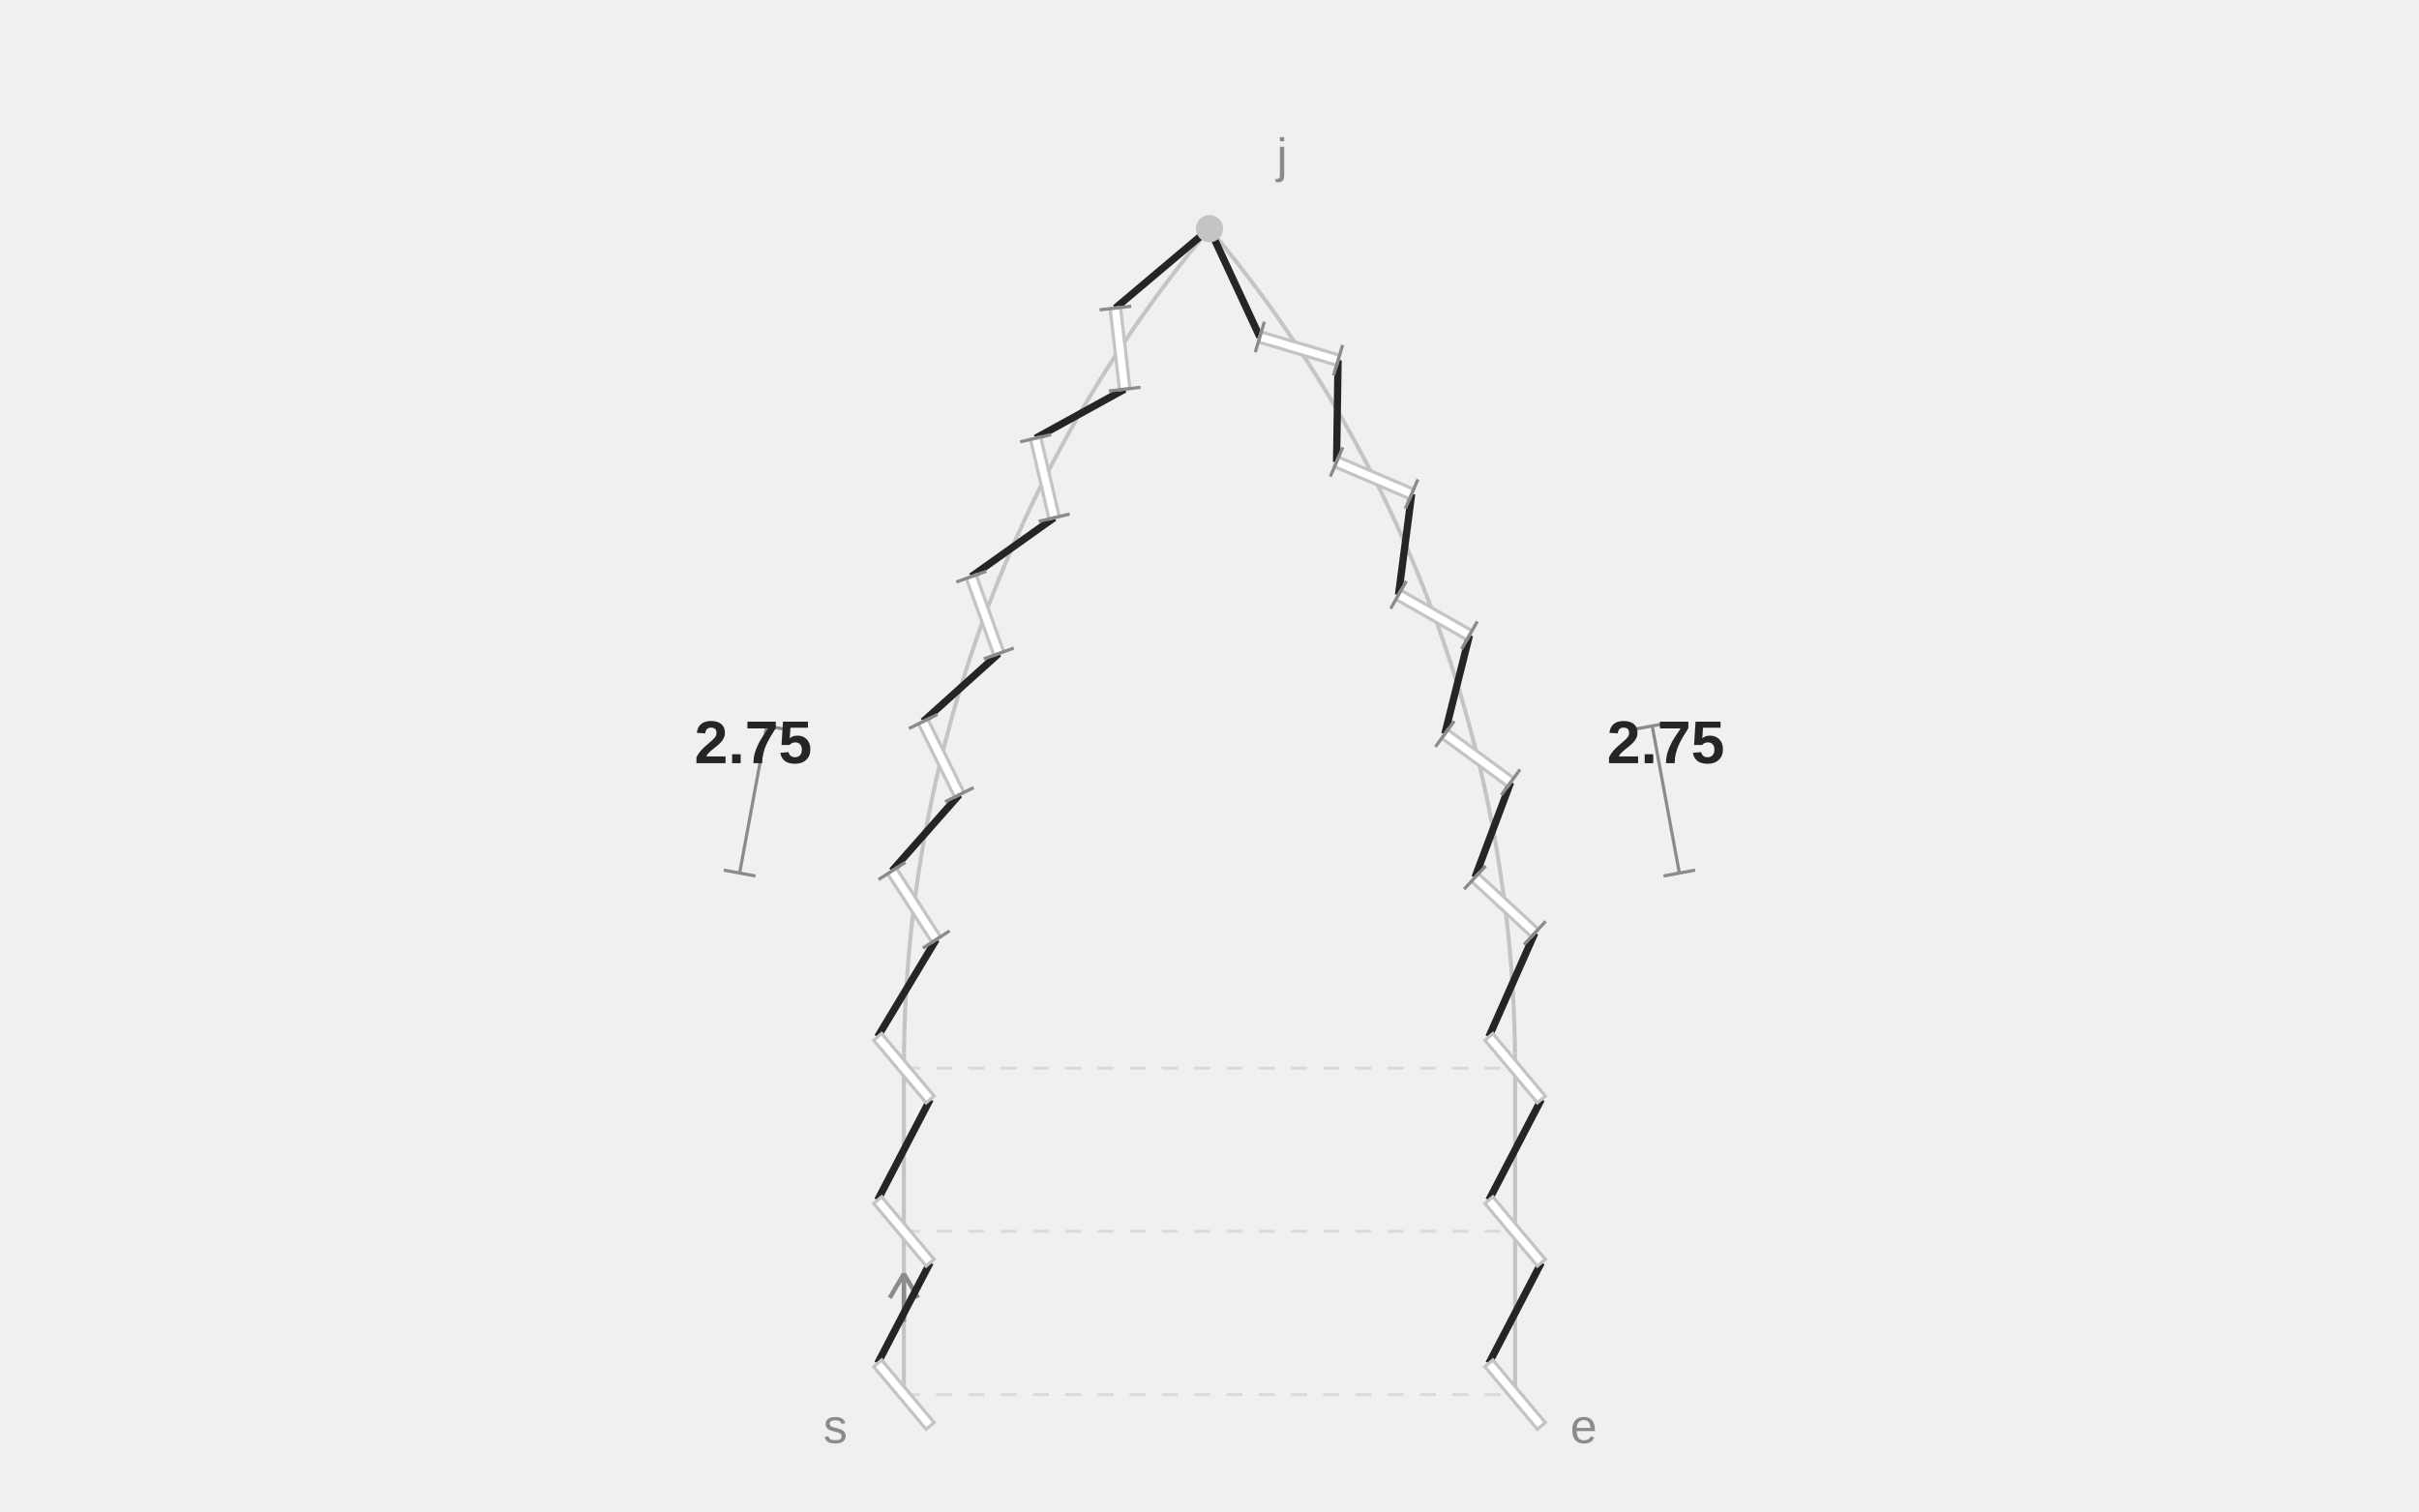
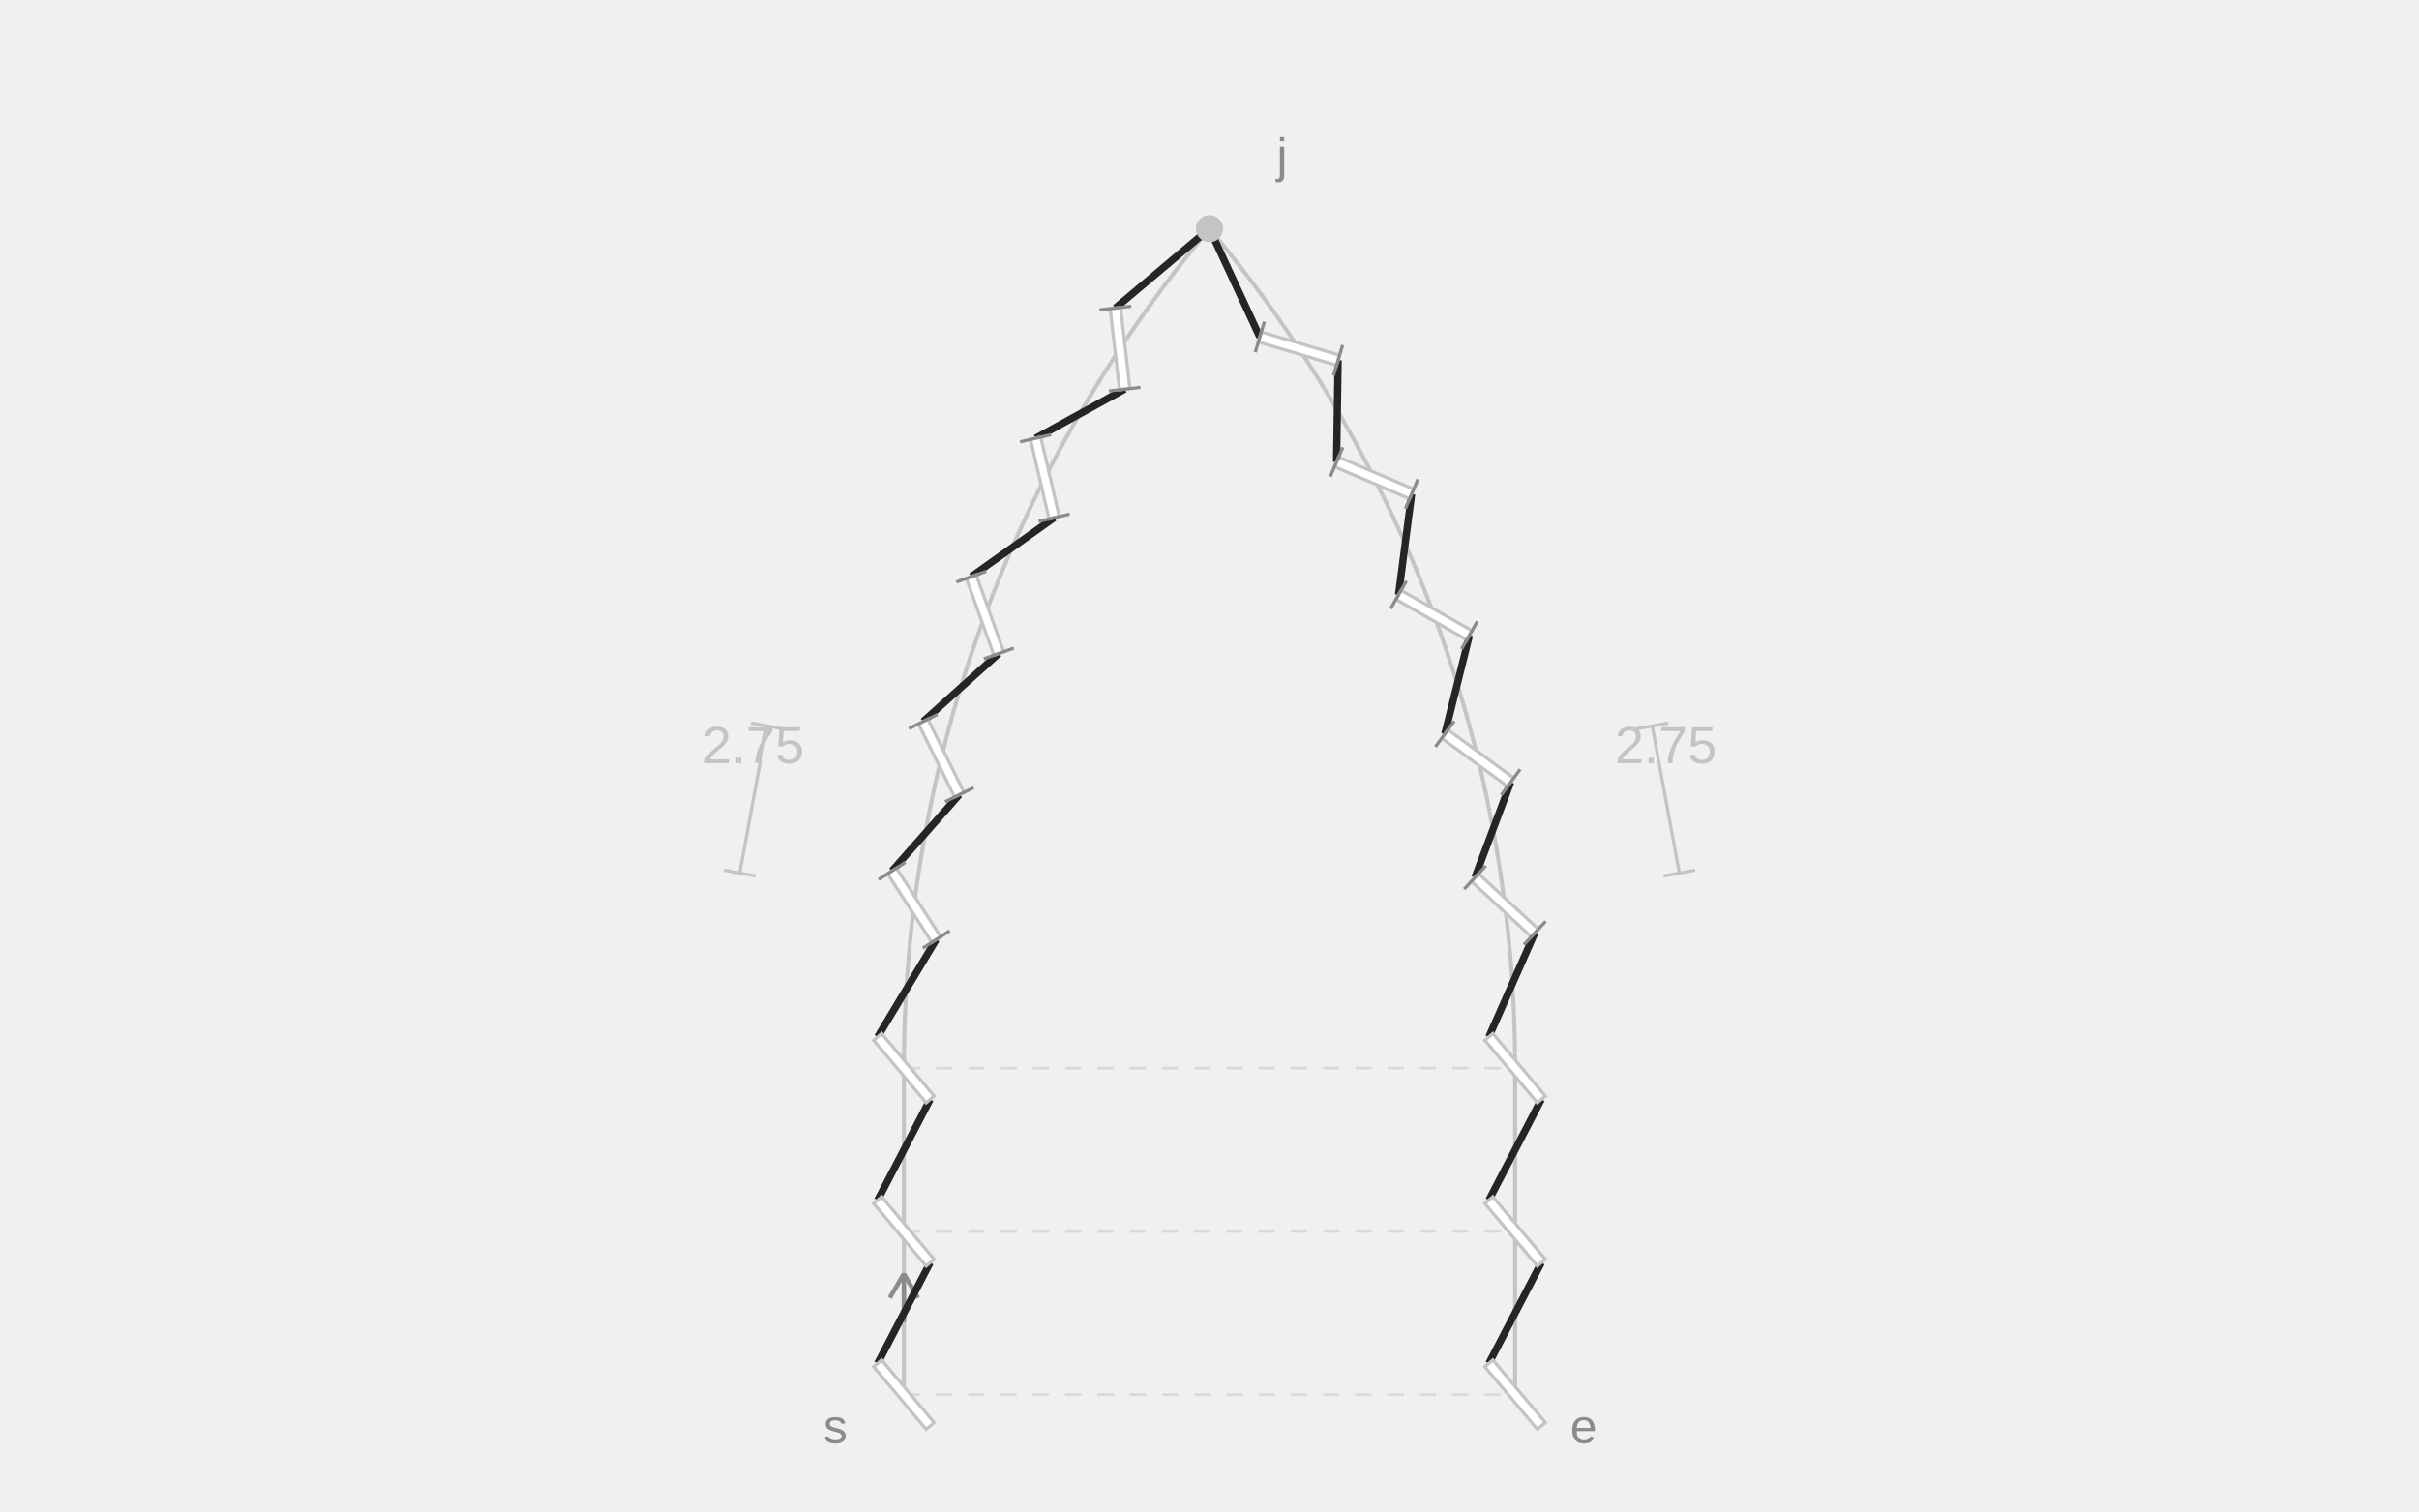
<svg xmlns="http://www.w3.org/2000/svg" width="600" height="375" viewBox="0 0 600 375" role="img" aria-labelledby="title description">
  <line class="guide" x1="224.198" y1="346" x2="224.198" y2="265" stroke="#C4C4C4" stroke-width="1" />
  <line class="guide" x1="375.802" y1="265" x2="375.802" y2="346" stroke="#C4C4C4" stroke-width="1" />
  <text class="notation-start" x="207.198" y="358" text-anchor="middle" font-family="Arial,sans-serif" font-size="12" fill="#8B8B8B">s</text>
  <line class="direction" x1="224.198" y1="328" x2="224.198" y2="316" stroke="#8B8B8B" stroke-width="1.1" />
  <line class="direction" x1="224.198" y1="316" x2="220.698" y2="322" stroke="#8B8B8B" stroke-width="1.1" />
  <line class="direction" x1="224.198" y1="316" x2="227.698" y2="322" stroke="#8B8B8B" stroke-width="1.1" />
  <text class="notation-end" x="392.802" y="358" text-anchor="middle" font-family="Arial,sans-serif" font-size="12" fill="#8B8B8B">e</text>
  <text class="notation-junction" x="318" y="42.737" text-anchor="middle" font-family="Arial,sans-serif" font-size="12" fill="#8B8B8B">j</text>
  <line class="guide" x1="224.198" y1="265" x2="224.22" y2="261.23" stroke="#C4C4C4" stroke-width="1" />
  <line class="guide" x1="224.22" y1="261.23" x2="224.286" y2="257.461" stroke="#C4C4C4" stroke-width="1" />
  <line class="guide" x1="224.286" y1="257.461" x2="224.396" y2="253.693" stroke="#C4C4C4" stroke-width="1" />
  <line class="guide" x1="224.396" y1="253.693" x2="224.549" y2="249.926" stroke="#C4C4C4" stroke-width="1" />
  <line class="guide" x1="224.549" y1="249.926" x2="224.747" y2="246.161" stroke="#C4C4C4" stroke-width="1" />
  <line class="guide" x1="224.747" y1="246.161" x2="224.988" y2="242.399" stroke="#C4C4C4" stroke-width="1" />
  <line class="guide" x1="224.988" y1="242.399" x2="225.272" y2="238.64" stroke="#C4C4C4" stroke-width="1" />
  <line class="guide" x1="225.272" y1="238.64" x2="225.601" y2="234.884" stroke="#C4C4C4" stroke-width="1" />
  <line class="guide" x1="225.601" y1="234.884" x2="225.973" y2="231.133" stroke="#C4C4C4" stroke-width="1" />
  <line class="guide" x1="225.973" y1="231.133" x2="226.389" y2="227.386" stroke="#C4C4C4" stroke-width="1" />
  <line class="guide" x1="226.389" y1="227.386" x2="226.849" y2="223.644" stroke="#C4C4C4" stroke-width="1" />
  <line class="guide" x1="226.849" y1="223.644" x2="227.352" y2="219.908" stroke="#C4C4C4" stroke-width="1" />
  <line class="guide" x1="227.352" y1="219.908" x2="227.898" y2="216.178" stroke="#C4C4C4" stroke-width="1" />
  <line class="guide" x1="227.898" y1="216.178" x2="228.488" y2="212.454" stroke="#C4C4C4" stroke-width="1" />
  <line class="guide" x1="228.488" y1="212.454" x2="229.121" y2="208.738" stroke="#C4C4C4" stroke-width="1" />
  <line class="guide" x1="229.121" y1="208.738" x2="229.797" y2="205.029" stroke="#C4C4C4" stroke-width="1" />
  <line class="guide" x1="229.797" y1="205.029" x2="230.516" y2="201.329" stroke="#C4C4C4" stroke-width="1" />
  <line class="guide" x1="230.516" y1="201.329" x2="231.279" y2="197.637" stroke="#C4C4C4" stroke-width="1" />
  <line class="guide" x1="231.279" y1="197.637" x2="232.084" y2="193.954" stroke="#C4C4C4" stroke-width="1" />
  <line class="guide" x1="232.084" y1="193.954" x2="232.932" y2="190.28" stroke="#C4C4C4" stroke-width="1" />
  <line class="guide" x1="232.932" y1="190.28" x2="233.823" y2="186.617" stroke="#C4C4C4" stroke-width="1" />
  <line class="guide" x1="233.823" y1="186.617" x2="234.756" y2="182.965" stroke="#C4C4C4" stroke-width="1" />
  <line class="guide" x1="234.756" y1="182.965" x2="235.732" y2="179.323" stroke="#C4C4C4" stroke-width="1" />
  <line class="guide" x1="235.732" y1="179.323" x2="236.75" y2="175.693" stroke="#C4C4C4" stroke-width="1" />
  <line class="guide" x1="236.75" y1="175.693" x2="237.81" y2="172.076" stroke="#C4C4C4" stroke-width="1" />
  <line class="guide" x1="237.81" y1="172.076" x2="238.912" y2="168.471" stroke="#C4C4C4" stroke-width="1" />
  <line class="guide" x1="238.912" y1="168.471" x2="240.056" y2="164.878" stroke="#C4C4C4" stroke-width="1" />
  <line class="guide" x1="240.056" y1="164.878" x2="241.242" y2="161.3" stroke="#C4C4C4" stroke-width="1" />
  <line class="guide" x1="241.242" y1="161.3" x2="242.469" y2="157.735" stroke="#C4C4C4" stroke-width="1" />
  <line class="guide" x1="242.469" y1="157.735" x2="243.738" y2="154.185" stroke="#C4C4C4" stroke-width="1" />
  <line class="guide" x1="243.738" y1="154.185" x2="245.048" y2="150.65" stroke="#C4C4C4" stroke-width="1" />
  <line class="guide" x1="245.048" y1="150.65" x2="246.399" y2="147.131" stroke="#C4C4C4" stroke-width="1" />
  <line class="guide" x1="246.399" y1="147.131" x2="247.791" y2="143.627" stroke="#C4C4C4" stroke-width="1" />
  <line class="guide" x1="247.791" y1="143.627" x2="249.223" y2="140.14" stroke="#C4C4C4" stroke-width="1" />
  <line class="guide" x1="249.223" y1="140.14" x2="250.696" y2="136.67" stroke="#C4C4C4" stroke-width="1" />
  <line class="guide" x1="250.696" y1="136.67" x2="252.21" y2="133.217" stroke="#C4C4C4" stroke-width="1" />
  <line class="guide" x1="252.21" y1="133.217" x2="253.763" y2="129.782" stroke="#C4C4C4" stroke-width="1" />
  <line class="guide" x1="253.763" y1="129.782" x2="255.356" y2="126.366" stroke="#C4C4C4" stroke-width="1" />
  <line class="guide" x1="255.356" y1="126.366" x2="256.989" y2="122.968" stroke="#C4C4C4" stroke-width="1" />
  <line class="guide" x1="256.989" y1="122.968" x2="258.661" y2="119.589" stroke="#C4C4C4" stroke-width="1" />
  <line class="guide" x1="258.661" y1="119.589" x2="260.373" y2="116.23" stroke="#C4C4C4" stroke-width="1" />
  <line class="guide" x1="260.373" y1="116.23" x2="262.123" y2="112.891" stroke="#C4C4C4" stroke-width="1" />
  <line class="guide" x1="262.123" y1="112.891" x2="263.913" y2="109.573" stroke="#C4C4C4" stroke-width="1" />
  <line class="guide" x1="263.913" y1="109.573" x2="265.74" y2="106.276" stroke="#C4C4C4" stroke-width="1" />
  <line class="guide" x1="265.74" y1="106.276" x2="267.606" y2="103" stroke="#C4C4C4" stroke-width="1" />
  <line class="guide" x1="267.606" y1="103" x2="269.51" y2="99.746" stroke="#C4C4C4" stroke-width="1" />
  <line class="guide" x1="269.51" y1="99.746" x2="271.452" y2="96.515" stroke="#C4C4C4" stroke-width="1" />
  <line class="guide" x1="271.452" y1="96.515" x2="273.431" y2="93.306" stroke="#C4C4C4" stroke-width="1" />
  <line class="guide" x1="273.431" y1="93.306" x2="275.447" y2="90.121" stroke="#C4C4C4" stroke-width="1" />
  <line class="guide" x1="275.447" y1="90.121" x2="277.5" y2="86.959" stroke="#C4C4C4" stroke-width="1" />
  <line class="guide" x1="277.5" y1="86.959" x2="279.59" y2="83.821" stroke="#C4C4C4" stroke-width="1" />
  <line class="guide" x1="279.59" y1="83.821" x2="281.716" y2="80.708" stroke="#C4C4C4" stroke-width="1" />
  <line class="guide" x1="281.716" y1="80.708" x2="283.879" y2="77.62" stroke="#C4C4C4" stroke-width="1" />
  <line class="guide" x1="283.879" y1="77.62" x2="286.077" y2="74.558" stroke="#C4C4C4" stroke-width="1" />
  <line class="guide" x1="286.077" y1="74.558" x2="288.31" y2="71.521" stroke="#C4C4C4" stroke-width="1" />
  <line class="guide" x1="288.31" y1="71.521" x2="290.579" y2="68.51" stroke="#C4C4C4" stroke-width="1" />
  <line class="guide" x1="290.579" y1="68.51" x2="292.883" y2="65.526" stroke="#C4C4C4" stroke-width="1" />
  <line class="guide" x1="292.883" y1="65.526" x2="295.221" y2="62.569" stroke="#C4C4C4" stroke-width="1" />
  <line class="guide" x1="295.221" y1="62.569" x2="297.594" y2="59.639" stroke="#C4C4C4" stroke-width="1" />
  <line class="guide" x1="297.594" y1="59.639" x2="300" y2="56.737" stroke="#C4C4C4" stroke-width="1" />
  <line class="guide" x1="375.802" y1="265" x2="375.78" y2="261.23" stroke="#C4C4C4" stroke-width="1" />
  <line class="guide" x1="375.78" y1="261.23" x2="375.714" y2="257.461" stroke="#C4C4C4" stroke-width="1" />
  <line class="guide" x1="375.714" y1="257.461" x2="375.604" y2="253.693" stroke="#C4C4C4" stroke-width="1" />
  <line class="guide" x1="375.604" y1="253.693" x2="375.451" y2="249.926" stroke="#C4C4C4" stroke-width="1" />
  <line class="guide" x1="375.451" y1="249.926" x2="375.253" y2="246.161" stroke="#C4C4C4" stroke-width="1" />
  <line class="guide" x1="375.253" y1="246.161" x2="375.012" y2="242.399" stroke="#C4C4C4" stroke-width="1" />
  <line class="guide" x1="375.012" y1="242.399" x2="374.728" y2="238.64" stroke="#C4C4C4" stroke-width="1" />
  <line class="guide" x1="374.728" y1="238.64" x2="374.399" y2="234.884" stroke="#C4C4C4" stroke-width="1" />
  <line class="guide" x1="374.399" y1="234.884" x2="374.027" y2="231.133" stroke="#C4C4C4" stroke-width="1" />
  <line class="guide" x1="374.027" y1="231.133" x2="373.611" y2="227.386" stroke="#C4C4C4" stroke-width="1" />
  <line class="guide" x1="373.611" y1="227.386" x2="373.151" y2="223.644" stroke="#C4C4C4" stroke-width="1" />
  <line class="guide" x1="373.151" y1="223.644" x2="372.648" y2="219.908" stroke="#C4C4C4" stroke-width="1" />
  <line class="guide" x1="372.648" y1="219.908" x2="372.102" y2="216.178" stroke="#C4C4C4" stroke-width="1" />
  <line class="guide" x1="372.102" y1="216.178" x2="371.512" y2="212.454" stroke="#C4C4C4" stroke-width="1" />
  <line class="guide" x1="371.512" y1="212.454" x2="370.879" y2="208.738" stroke="#C4C4C4" stroke-width="1" />
  <line class="guide" x1="370.879" y1="208.738" x2="370.203" y2="205.029" stroke="#C4C4C4" stroke-width="1" />
  <line class="guide" x1="370.203" y1="205.029" x2="369.484" y2="201.329" stroke="#C4C4C4" stroke-width="1" />
  <line class="guide" x1="369.484" y1="201.329" x2="368.721" y2="197.637" stroke="#C4C4C4" stroke-width="1" />
  <line class="guide" x1="368.721" y1="197.637" x2="367.916" y2="193.954" stroke="#C4C4C4" stroke-width="1" />
  <line class="guide" x1="367.916" y1="193.954" x2="367.068" y2="190.28" stroke="#C4C4C4" stroke-width="1" />
  <line class="guide" x1="367.068" y1="190.28" x2="366.177" y2="186.617" stroke="#C4C4C4" stroke-width="1" />
  <line class="guide" x1="366.177" y1="186.617" x2="365.244" y2="182.965" stroke="#C4C4C4" stroke-width="1" />
  <line class="guide" x1="365.244" y1="182.965" x2="364.268" y2="179.323" stroke="#C4C4C4" stroke-width="1" />
  <line class="guide" x1="364.268" y1="179.323" x2="363.25" y2="175.693" stroke="#C4C4C4" stroke-width="1" />
  <line class="guide" x1="363.25" y1="175.693" x2="362.19" y2="172.076" stroke="#C4C4C4" stroke-width="1" />
  <line class="guide" x1="362.19" y1="172.076" x2="361.088" y2="168.471" stroke="#C4C4C4" stroke-width="1" />
  <line class="guide" x1="361.088" y1="168.471" x2="359.944" y2="164.878" stroke="#C4C4C4" stroke-width="1" />
  <line class="guide" x1="359.944" y1="164.878" x2="358.758" y2="161.3" stroke="#C4C4C4" stroke-width="1" />
  <line class="guide" x1="358.758" y1="161.3" x2="357.531" y2="157.735" stroke="#C4C4C4" stroke-width="1" />
  <line class="guide" x1="357.531" y1="157.735" x2="356.262" y2="154.185" stroke="#C4C4C4" stroke-width="1" />
  <line class="guide" x1="356.262" y1="154.185" x2="354.952" y2="150.65" stroke="#C4C4C4" stroke-width="1" />
  <line class="guide" x1="354.952" y1="150.65" x2="353.601" y2="147.131" stroke="#C4C4C4" stroke-width="1" />
  <line class="guide" x1="353.601" y1="147.131" x2="352.209" y2="143.627" stroke="#C4C4C4" stroke-width="1" />
  <line class="guide" x1="352.209" y1="143.627" x2="350.777" y2="140.14" stroke="#C4C4C4" stroke-width="1" />
  <line class="guide" x1="350.777" y1="140.14" x2="349.304" y2="136.67" stroke="#C4C4C4" stroke-width="1" />
  <line class="guide" x1="349.304" y1="136.67" x2="347.79" y2="133.217" stroke="#C4C4C4" stroke-width="1" />
  <line class="guide" x1="347.79" y1="133.217" x2="346.237" y2="129.782" stroke="#C4C4C4" stroke-width="1" />
  <line class="guide" x1="346.237" y1="129.782" x2="344.644" y2="126.366" stroke="#C4C4C4" stroke-width="1" />
  <line class="guide" x1="344.644" y1="126.366" x2="343.011" y2="122.968" stroke="#C4C4C4" stroke-width="1" />
  <line class="guide" x1="343.011" y1="122.968" x2="341.339" y2="119.589" stroke="#C4C4C4" stroke-width="1" />
  <line class="guide" x1="341.339" y1="119.589" x2="339.627" y2="116.23" stroke="#C4C4C4" stroke-width="1" />
  <line class="guide" x1="339.627" y1="116.23" x2="337.877" y2="112.891" stroke="#C4C4C4" stroke-width="1" />
  <line class="guide" x1="337.877" y1="112.891" x2="336.087" y2="109.573" stroke="#C4C4C4" stroke-width="1" />
  <line class="guide" x1="336.087" y1="109.573" x2="334.26" y2="106.276" stroke="#C4C4C4" stroke-width="1" />
  <line class="guide" x1="334.26" y1="106.276" x2="332.394" y2="103" stroke="#C4C4C4" stroke-width="1" />
  <line class="guide" x1="332.394" y1="103" x2="330.49" y2="99.746" stroke="#C4C4C4" stroke-width="1" />
  <line class="guide" x1="330.49" y1="99.746" x2="328.548" y2="96.515" stroke="#C4C4C4" stroke-width="1" />
  <line class="guide" x1="328.548" y1="96.515" x2="326.569" y2="93.306" stroke="#C4C4C4" stroke-width="1" />
  <line class="guide" x1="326.569" y1="93.306" x2="324.553" y2="90.121" stroke="#C4C4C4" stroke-width="1" />
  <line class="guide" x1="324.553" y1="90.121" x2="322.5" y2="86.959" stroke="#C4C4C4" stroke-width="1" />
  <line class="guide" x1="322.5" y1="86.959" x2="320.41" y2="83.821" stroke="#C4C4C4" stroke-width="1" />
  <line class="guide" x1="320.41" y1="83.821" x2="318.284" y2="80.708" stroke="#C4C4C4" stroke-width="1" />
  <line class="guide" x1="318.284" y1="80.708" x2="316.121" y2="77.62" stroke="#C4C4C4" stroke-width="1" />
  <line class="guide" x1="316.121" y1="77.62" x2="313.923" y2="74.558" stroke="#C4C4C4" stroke-width="1" />
  <line class="guide" x1="313.923" y1="74.558" x2="311.69" y2="71.521" stroke="#C4C4C4" stroke-width="1" />
  <line class="guide" x1="311.69" y1="71.521" x2="309.421" y2="68.51" stroke="#C4C4C4" stroke-width="1" />
  <line class="guide" x1="309.421" y1="68.51" x2="307.117" y2="65.526" stroke="#C4C4C4" stroke-width="1" />
  <line class="guide" x1="307.117" y1="65.526" x2="304.779" y2="62.569" stroke="#C4C4C4" stroke-width="1" />
  <line class="guide" x1="304.779" y1="62.569" x2="302.406" y2="59.639" stroke="#C4C4C4" stroke-width="1" />
  <line class="guide" x1="302.406" y1="59.639" x2="300" y2="56.737" stroke="#C4C4C4" stroke-width="1" />
  <line class="alignment" x1="224.198" y1="346" x2="375.802" y2="346" stroke="#D9D9D9" stroke-width="0.7" stroke-dasharray="4 4" />
  <line class="alignment" x1="224.198" y1="305.5" x2="375.802" y2="305.5" stroke="#D9D9D9" stroke-width="0.7" stroke-dasharray="4 4" />
  <line class="alignment" x1="224.198" y1="265" x2="375.802" y2="265" stroke="#D9D9D9" stroke-width="0.7" stroke-dasharray="4 4" />
  <line class="thread" x1="217.69" y1="338.244" x2="230.707" y2="313.256" stroke="#252525" stroke-width="1.8" />
  <line class="thread" x1="217.69" y1="297.744" x2="230.707" y2="272.756" stroke="#252525" stroke-width="1.8" />
  <line class="thread" x1="217.69" y1="257.244" x2="232.219" y2="233.087" stroke="#252525" stroke-width="1.8" />
  <line class="thread" x1="221.24" y1="216.072" x2="237.942" y2="197.161" stroke="#252525" stroke-width="1.8" />
  <line class="thread" x1="228.98" y1="179.002" x2="247.735" y2="162.125" stroke="#252525" stroke-width="1.8" />
  <line class="thread" x1="240.909" y1="143.061" x2="261.471" y2="128.439" stroke="#252525" stroke-width="1.8" />
  <line class="thread" x1="256.87" y1="108.719" x2="278.969" y2="96.546" stroke="#252525" stroke-width="1.8" />
  <line class="thread" x1="276.654" y1="76.428" x2="300" y2="56.737" stroke="#252525" stroke-width="1.8" />
  <line class="thread" x1="300" y1="56.737" x2="312.484" y2="83.6" stroke="#252525" stroke-width="1.8" />
  <line class="thread" x1="331.893" y1="89.374" x2="331.518" y2="114.601" stroke="#252525" stroke-width="1.8" />
  <line class="thread" x1="350.14" y1="122.557" x2="346.883" y2="147.576" stroke="#252525" stroke-width="1.8" />
  <line class="thread" x1="364.473" y1="157.609" x2="358.375" y2="182.092" stroke="#252525" stroke-width="1.8" />
  <line class="thread" x1="374.702" y1="194.071" x2="365.845" y2="217.696" stroke="#252525" stroke-width="1.8" />
  <line class="thread" x1="380.695" y1="231.463" x2="369.293" y2="257.244" stroke="#252525" stroke-width="1.8" />
  <line class="thread" x1="382.31" y1="272.756" x2="369.293" y2="297.744" stroke="#252525" stroke-width="1.8" />
  <line class="thread" x1="382.31" y1="313.256" x2="369.293" y2="338.244" stroke="#252525" stroke-width="1.8" />
  <line class="slit" x1="230.707" y1="353.756" x2="217.69" y2="338.244" stroke="#FFFFFF" stroke-width="2.6" />
  <polygon class="slit-outline" points="231.702,352.921 218.686,337.408 216.694,339.079 229.711,354.592" fill="#FFFFFF" stroke="#C4C4C4" stroke-width="0.8" />
  <line class="slit" x1="230.707" y1="313.256" x2="217.69" y2="297.744" stroke="#FFFFFF" stroke-width="2.6" />
  <polygon class="slit-outline" points="231.702,312.421 218.686,296.908 216.694,298.579 229.711,314.092" fill="#FFFFFF" stroke="#C4C4C4" stroke-width="0.8" />
  <line class="slit" x1="230.707" y1="272.756" x2="217.69" y2="257.244" stroke="#FFFFFF" stroke-width="2.6" />
  <polygon class="slit-outline" points="231.702,271.921 218.686,256.408 216.694,258.079 229.711,273.592" fill="#FFFFFF" stroke="#C4C4C4" stroke-width="0.8" />
  <line class="slit" x1="369.293" y1="338.244" x2="382.31" y2="353.756" stroke="#FFFFFF" stroke-width="2.6" />
  <polygon class="slit-outline" points="368.298,339.079 381.314,354.592 383.306,352.921 370.289,337.408" fill="#FFFFFF" stroke="#C4C4C4" stroke-width="0.8" />
  <line class="slit" x1="369.293" y1="297.744" x2="382.31" y2="313.256" stroke="#FFFFFF" stroke-width="2.6" />
  <polygon class="slit-outline" points="368.298,298.579 381.314,314.092 383.306,312.421 370.289,296.908" fill="#FFFFFF" stroke="#C4C4C4" stroke-width="0.8" />
  <line class="slit" x1="369.293" y1="257.244" x2="382.31" y2="272.756" stroke="#FFFFFF" stroke-width="2.6" />
  <polygon class="slit-outline" points="368.298,258.079 381.314,273.592 383.306,271.921 370.289,256.408" fill="#FFFFFF" stroke="#C4C4C4" stroke-width="0.8" />
  <line class="slit" x1="232.219" y1="233.087" x2="221.24" y2="216.072" stroke="#FFFFFF" stroke-width="2.6" />
  <polygon class="slit-outline" points="233.312,232.382 222.332,215.367 220.148,216.776 231.127,233.792" fill="#FFFFFF" stroke="#C4C4C4" stroke-width="0.8" />
  <line class="adjustment-mark" x1="235.537" y1="230.946" x2="228.901" y2="235.228" stroke="#8B8B8B" stroke-width="0.8" />
  <line class="adjustment-mark" x1="224.558" y1="213.931" x2="217.922" y2="218.213" stroke="#8B8B8B" stroke-width="0.8" />
  <line class="slit" x1="237.942" y1="197.161" x2="228.98" y2="179.002" stroke="#FFFFFF" stroke-width="2.6" />
  <polygon class="slit-outline" points="239.108,196.586 230.146,178.427 227.815,179.577 236.776,197.736" fill="#FFFFFF" stroke="#C4C4C4" stroke-width="0.8" />
  <line class="adjustment-mark" x1="241.483" y1="195.413" x2="234.401" y2="198.908" stroke="#8B8B8B" stroke-width="0.8" />
  <line class="adjustment-mark" x1="232.521" y1="177.254" x2="225.439" y2="180.749" stroke="#8B8B8B" stroke-width="0.8" />
  <line class="slit" x1="247.735" y1="162.125" x2="240.909" y2="143.061" stroke="#FFFFFF" stroke-width="2.6" />
  <polygon class="slit-outline" points="248.959,161.687 242.133,142.622 239.685,143.499 246.512,162.564" fill="#FFFFFF" stroke="#C4C4C4" stroke-width="0.8" />
  <line class="adjustment-mark" x1="251.453" y1="160.794" x2="244.018" y2="163.456" stroke="#8B8B8B" stroke-width="0.8" />
  <line class="adjustment-mark" x1="244.627" y1="141.729" x2="237.192" y2="144.392" stroke="#8B8B8B" stroke-width="0.8" />
  <line class="slit" x1="261.471" y1="128.439" x2="256.87" y2="108.719" stroke="#FFFFFF" stroke-width="2.6" />
  <polygon class="slit-outline" points="262.737,128.144 258.136,108.424 255.604,109.015 260.205,128.735" fill="#FFFFFF" stroke="#C4C4C4" stroke-width="0.8" />
  <line class="adjustment-mark" x1="265.317" y1="127.542" x2="257.626" y2="129.337" stroke="#8B8B8B" stroke-width="0.8" />
  <line class="adjustment-mark" x1="260.716" y1="107.822" x2="253.025" y2="109.616" stroke="#8B8B8B" stroke-width="0.8" />
  <line class="slit" x1="278.969" y1="96.546" x2="276.654" y2="76.428" stroke="#FFFFFF" stroke-width="2.6" />
  <polygon class="slit-outline" points="280.261,96.397 277.945,76.28 275.362,76.577 277.678,96.694" fill="#FFFFFF" stroke="#C4C4C4" stroke-width="0.8" />
  <line class="adjustment-mark" x1="282.892" y1="96.094" x2="275.047" y2="96.997" stroke="#8B8B8B" stroke-width="0.8" />
  <line class="adjustment-mark" x1="280.576" y1="75.977" x2="272.731" y2="76.88" stroke="#8B8B8B" stroke-width="0.8" />
-   <line class="gap-dimension" x1="183.459" y1="216.599" x2="190.191" y2="180.101" stroke="#8B8B8B" stroke-width="0.8" />
-   <line class="gap-dimension" x1="187.393" y1="217.324" x2="179.526" y2="215.873" stroke="#8B8B8B" stroke-width="0.8" />
-   <line class="gap-dimension" x1="194.125" y1="180.826" x2="186.257" y2="179.375" stroke="#8B8B8B" stroke-width="0.8" />
-   <text class="gap-value" x="186.825" y="189.35" text-anchor="middle" font-family="Arial,sans-serif" font-size="15" font-weight="bold" fill="#252525">2.75</text>
+   <line class="gap-dimension" x1="183.459" y1="216.599" x2="190.191" y2="180.101" stroke="#C4C4C4" stroke-width="0.8" />
+   <line class="gap-dimension" x1="187.393" y1="217.324" x2="179.526" y2="215.873" stroke="#C4C4C4" stroke-width="0.8" />
+   <line class="gap-dimension" x1="194.125" y1="180.826" x2="186.257" y2="179.375" stroke="#C4C4C4" stroke-width="0.8" />
+   <text class="gap-value" x="186.825" y="189.35" text-anchor="middle" font-family="Arial,sans-serif" font-size="13" fill="#C4C4C4">2.75</text>
  <line class="slit" x1="365.845" y1="217.696" x2="380.695" y2="231.463" stroke="#FFFFFF" stroke-width="2.6" />
  <polygon class="slit-outline" points="364.962,218.649 379.812,232.416 381.579,230.51 366.729,216.742" fill="#FFFFFF" stroke="#C4C4C4" stroke-width="0.8" />
  <line class="adjustment-mark" x1="363.161" y1="220.591" x2="368.53" y2="214.8" stroke="#8B8B8B" stroke-width="0.8" />
  <line class="adjustment-mark" x1="378.011" y1="234.359" x2="383.38" y2="228.567" stroke="#8B8B8B" stroke-width="0.8" />
  <line class="slit" x1="358.375" y1="182.092" x2="374.702" y2="194.071" stroke="#FFFFFF" stroke-width="2.6" />
  <polygon class="slit-outline" points="357.606,183.14 373.933,195.119 375.471,193.023 359.144,181.044" fill="#FFFFFF" stroke="#C4C4C4" stroke-width="0.8" />
  <line class="adjustment-mark" x1="356.039" y1="185.276" x2="360.711" y2="178.908" stroke="#8B8B8B" stroke-width="0.8" />
  <line class="adjustment-mark" x1="372.366" y1="197.255" x2="377.038" y2="190.887" stroke="#8B8B8B" stroke-width="0.8" />
  <line class="slit" x1="346.883" y1="147.576" x2="364.473" y2="157.609" stroke="#FFFFFF" stroke-width="2.6" />
  <polygon class="slit-outline" points="346.239,148.706 363.828,158.739 365.117,156.48 347.527,146.447" fill="#FFFFFF" stroke="#C4C4C4" stroke-width="0.8" />
  <line class="adjustment-mark" x1="344.926" y1="151.006" x2="348.839" y2="144.146" stroke="#8B8B8B" stroke-width="0.8" />
  <line class="adjustment-mark" x1="362.516" y1="161.039" x2="366.429" y2="154.179" stroke="#8B8B8B" stroke-width="0.8" />
  <line class="slit" x1="331.518" y1="114.601" x2="350.14" y2="122.557" stroke="#FFFFFF" stroke-width="2.6" />
  <polygon class="slit-outline" points="331.008,115.797 349.629,123.753 350.651,121.362 332.029,113.406" fill="#FFFFFF" stroke="#C4C4C4" stroke-width="0.8" />
  <line class="adjustment-mark" x1="329.967" y1="118.233" x2="333.07" y2="110.97" stroke="#8B8B8B" stroke-width="0.8" />
  <line class="adjustment-mark" x1="348.589" y1="126.188" x2="351.691" y2="118.926" stroke="#8B8B8B" stroke-width="0.8" />
  <line class="slit" x1="312.484" y1="83.6" x2="331.893" y2="89.374" stroke="#FFFFFF" stroke-width="2.6" />
  <polygon class="slit-outline" points="312.113,84.846 331.523,90.62 332.264,88.128 312.854,82.354" fill="#FFFFFF" stroke="#C4C4C4" stroke-width="0.8" />
  <line class="adjustment-mark" x1="311.358" y1="87.385" x2="313.61" y2="79.815" stroke="#8B8B8B" stroke-width="0.8" />
  <line class="adjustment-mark" x1="330.767" y1="93.159" x2="333.019" y2="85.589" stroke="#8B8B8B" stroke-width="0.8" />
-   <line class="gap-dimension" x1="416.541" y1="216.599" x2="409.809" y2="180.101" stroke="#8B8B8B" stroke-width="0.8" />
-   <line class="gap-dimension" x1="420.474" y1="215.873" x2="412.607" y2="217.324" stroke="#8B8B8B" stroke-width="0.8" />
-   <line class="gap-dimension" x1="413.743" y1="179.375" x2="405.875" y2="180.826" stroke="#8B8B8B" stroke-width="0.8" />
-   <text class="gap-value" x="413.175" y="189.35" text-anchor="middle" font-family="Arial,sans-serif" font-size="15" font-weight="bold" fill="#252525">2.75</text>
+   <line class="gap-dimension" x1="416.541" y1="216.599" x2="409.809" y2="180.101" stroke="#C4C4C4" stroke-width="0.8" />
+   <line class="gap-dimension" x1="420.474" y1="215.873" x2="412.607" y2="217.324" stroke="#C4C4C4" stroke-width="0.8" />
+   <line class="gap-dimension" x1="413.743" y1="179.375" x2="405.875" y2="180.826" stroke="#C4C4C4" stroke-width="0.8" />
+   <text class="gap-value" x="413.175" y="189.35" text-anchor="middle" font-family="Arial,sans-serif" font-size="13" fill="#C4C4C4">2.75</text>
  <circle class="hole" cx="300" cy="56.737" r="3.375" fill="#C4C4C4" />
</svg>
